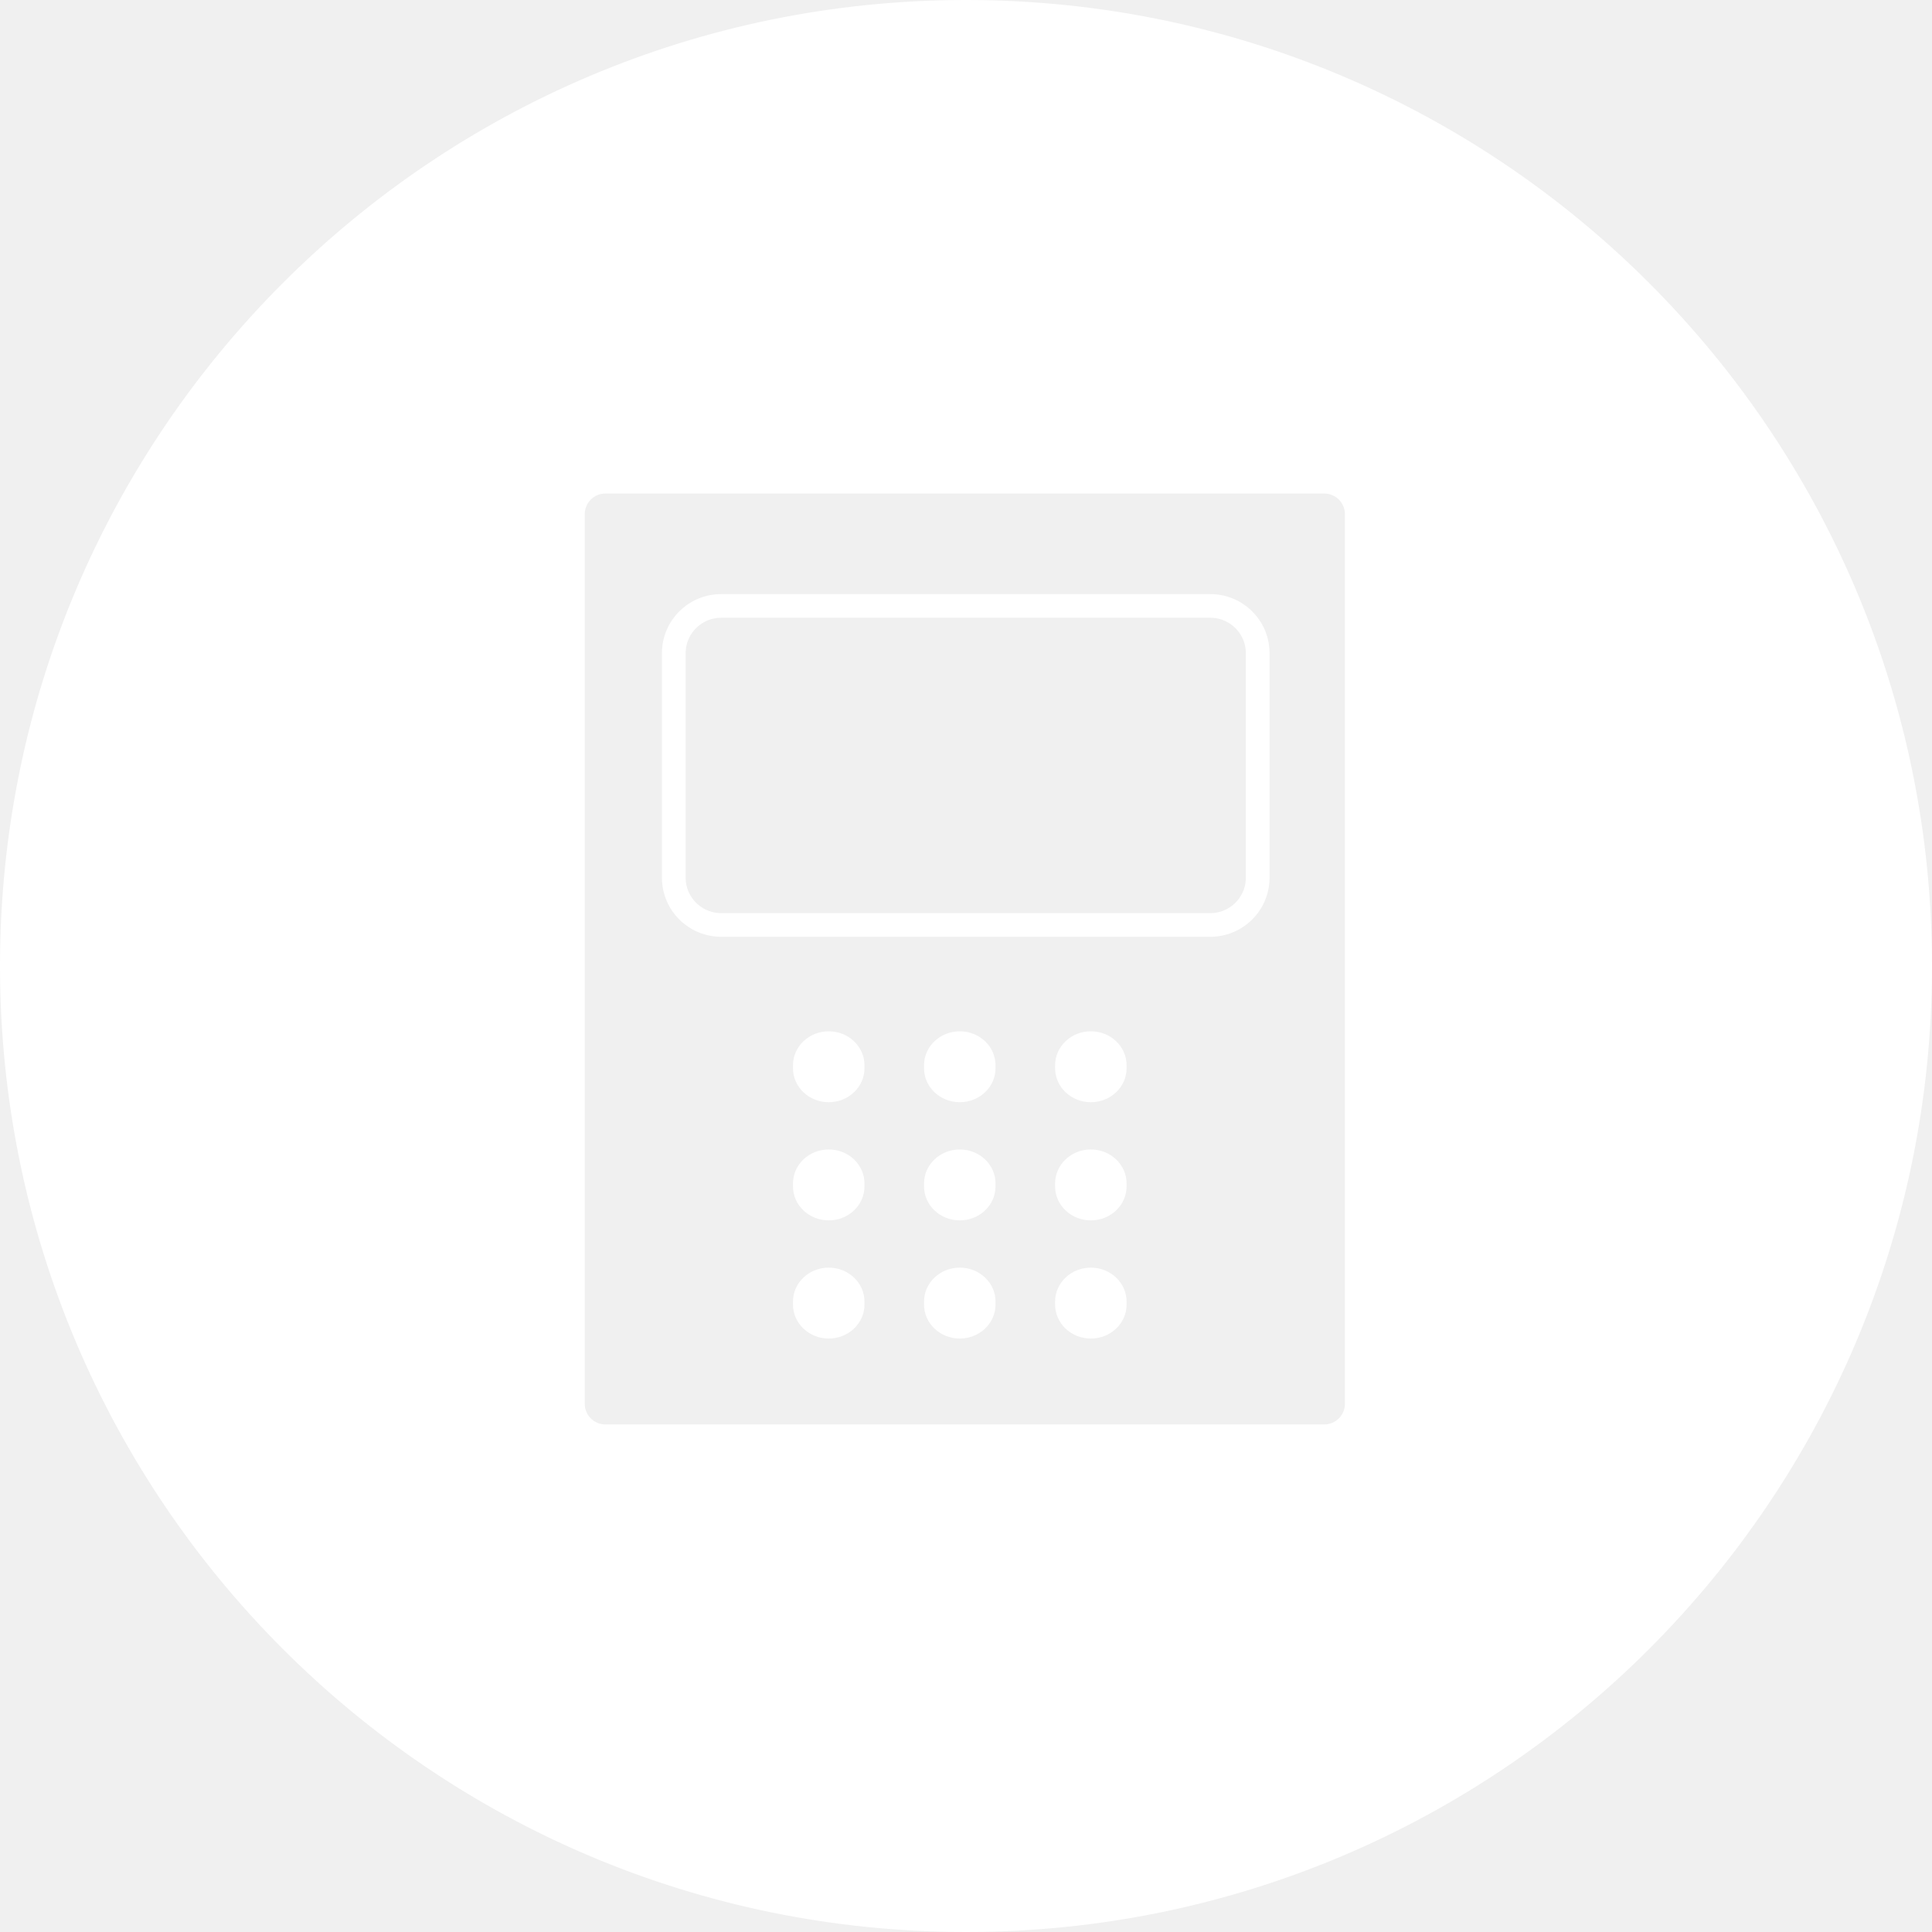
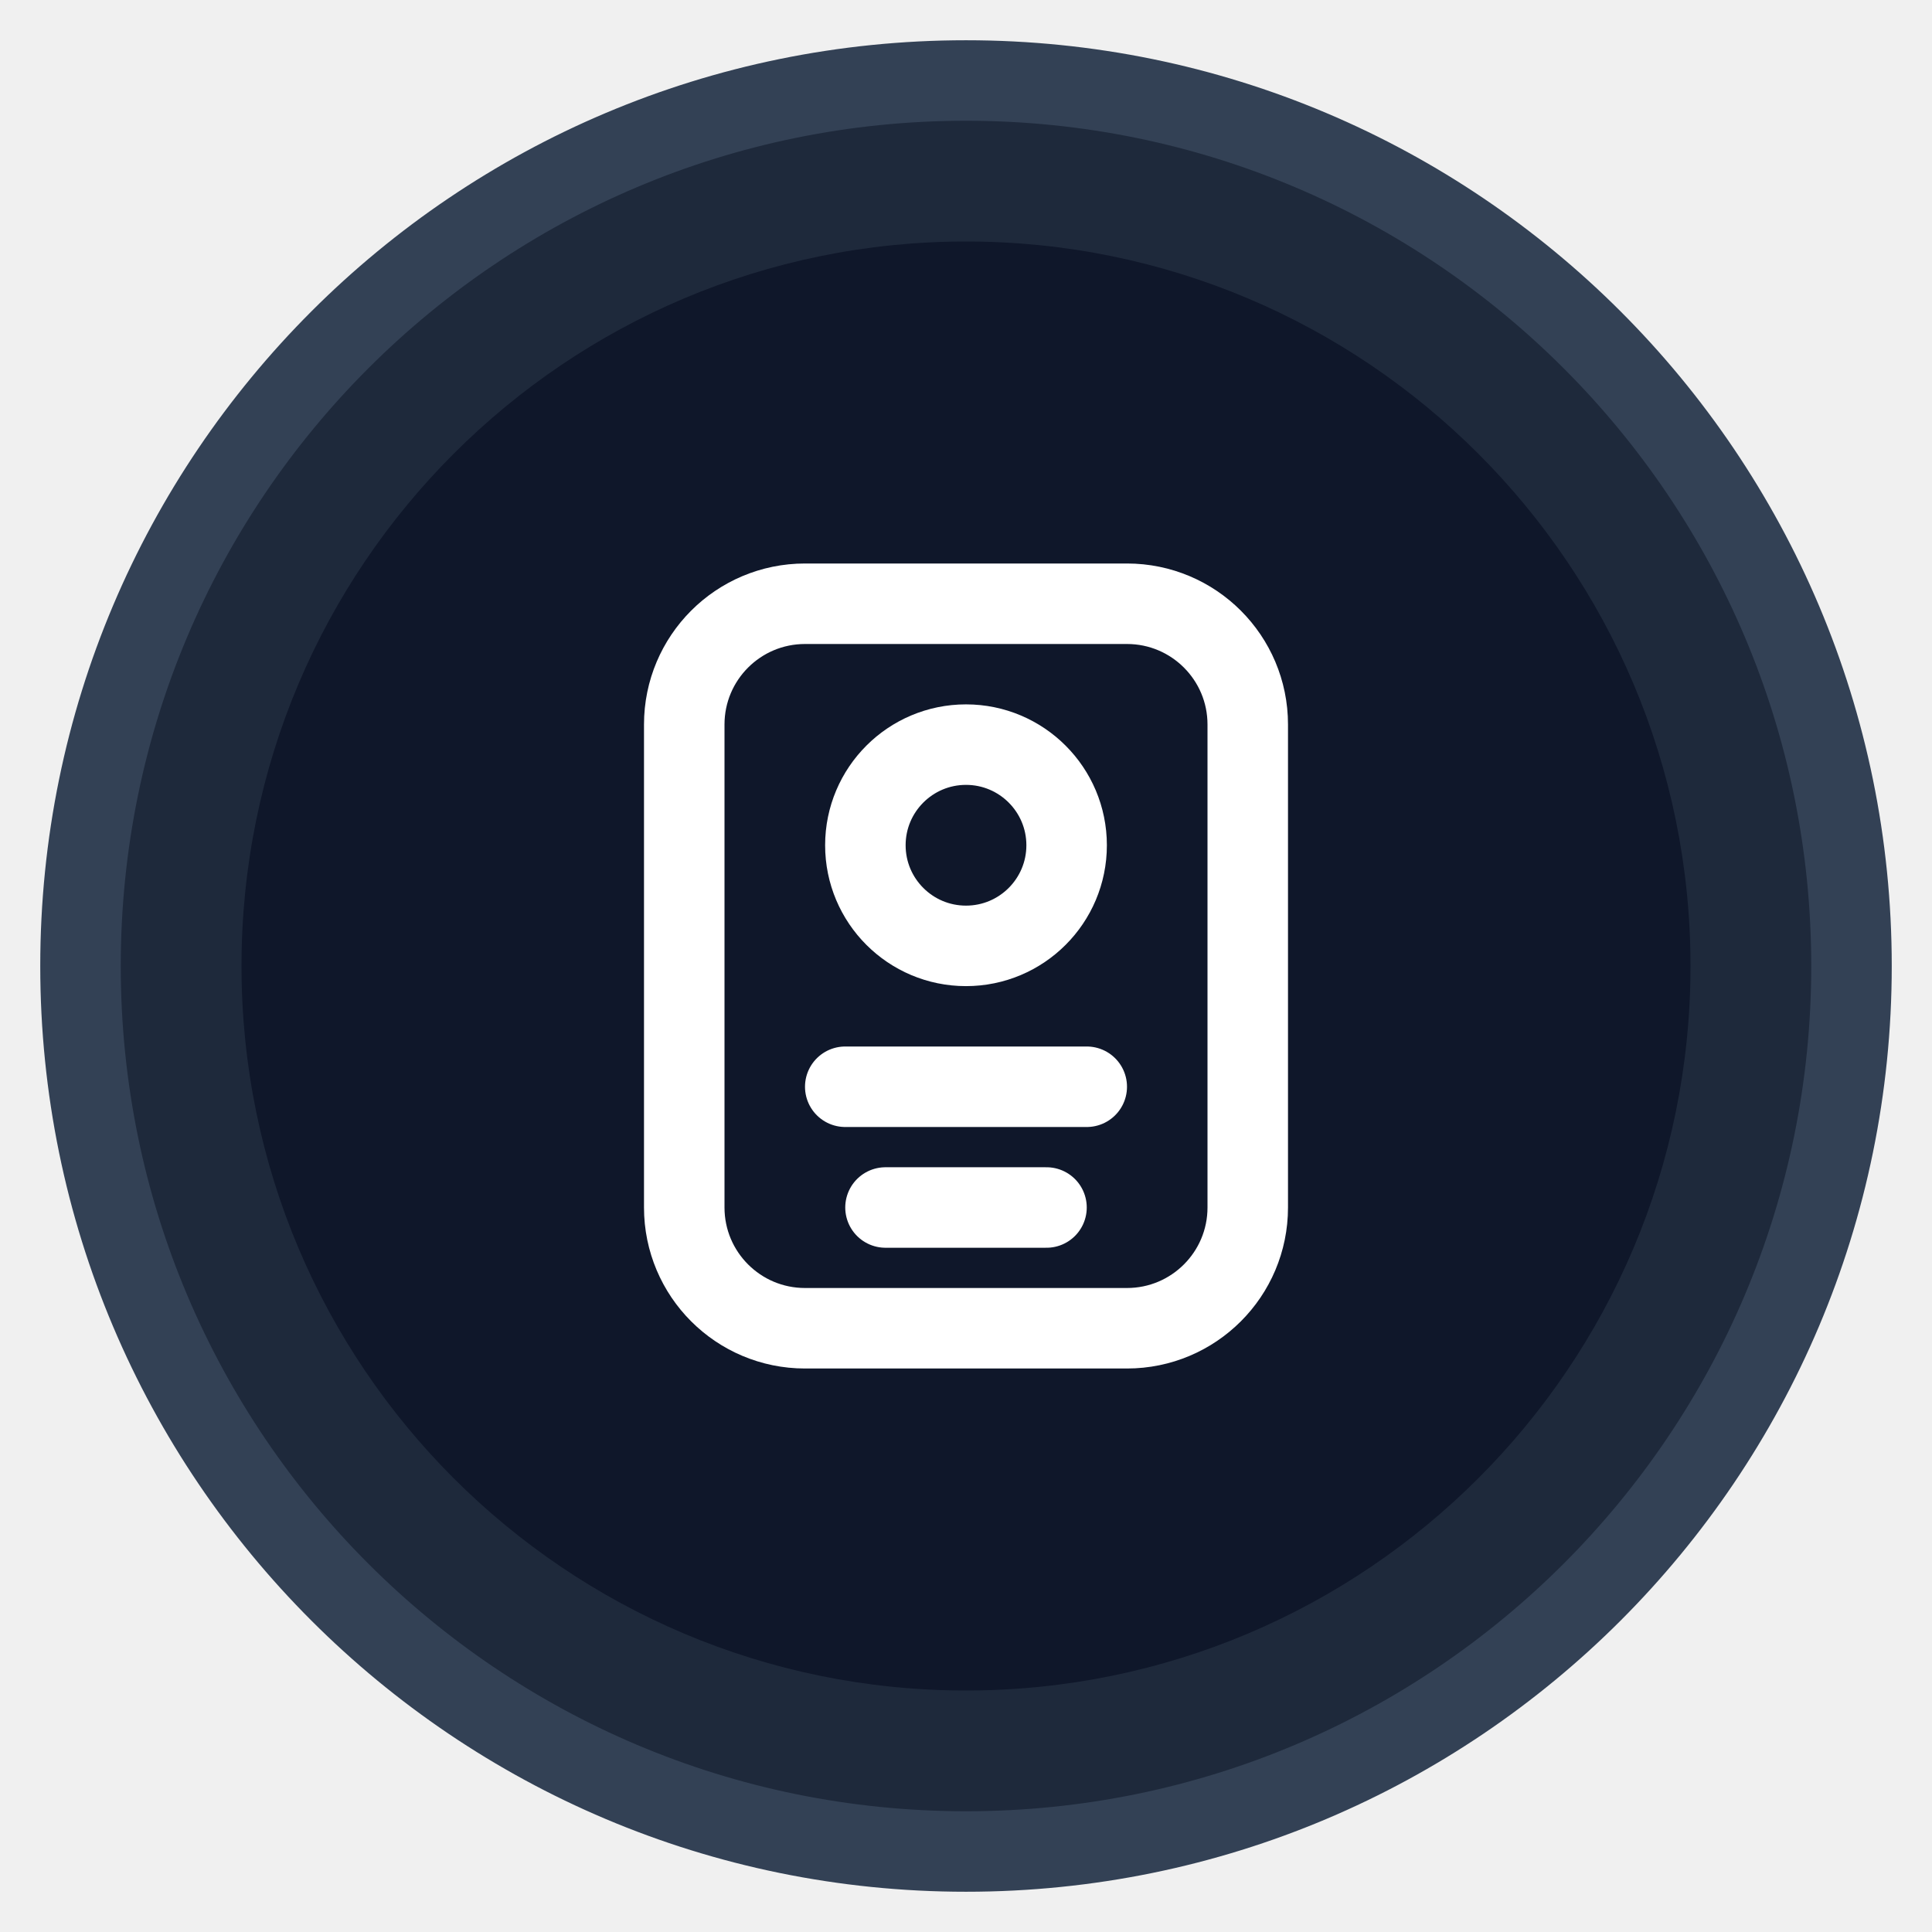
- <svg xmlns="http://www.w3.org/2000/svg" width="826" height="826" viewBox="0 0 826 826">
-   <g fill="#FFF" fill-rule="evenodd">
-     <path d="M413 0c228.094 0 413 184.906 413 413S641.094 826 413 826 0 641.094 0 413 184.906 0 413 0zm153.169 211H258.83c-4.877 0-8.831 3.954-8.831 8.831V600.17c0 4.877 3.954 8.831 8.831 8.831H566.17c4.877 0 8.831-3.954 8.831-8.831V219.83c0-4.877-3.954-8.831-8.831-8.831z" />
-     <g>
-       <g>
-         <path d="M127.344 50.52c-8.437 0-15.281 6.5-15.281 14.514v1.283c0 8.014 6.844 14.514 15.28 14.514 8.442 0 15.282-6.5 15.282-14.514v-1.283c0-8.014-6.84-14.515-15.281-14.515M71.313 50.52c-8.438 0-15.282 6.5-15.282 14.514v1.283c0 8.014 6.844 14.514 15.282 14.514 8.44 0 15.28-6.5 15.28-14.514v-1.283c0-8.014-6.84-14.515-15.28-14.515M15.281 50.52C6.844 50.52 0 57.02 0 65.033v1.283c0 8.014 6.844 14.514 15.281 14.514 8.441 0 15.281-6.5 15.281-14.514v-1.283c0-8.014-6.84-14.515-15.28-14.515M127.344 101.039c-8.437 0-15.281 6.5-15.281 14.514v1.284c0 8.013 6.844 14.514 15.28 14.514 8.442 0 15.282-6.5 15.282-14.514v-1.284c0-8.017-6.84-14.514-15.281-14.514M71.313 101.039c-8.438 0-15.282 6.5-15.282 14.514v1.284c0 8.013 6.844 14.514 15.282 14.514 8.44 0 15.28-6.5 15.28-14.514v-1.284c0-8.017-6.84-14.514-15.28-14.514M15.281 101.039c-8.437 0-15.281 6.5-15.281 14.514v1.284c0 8.013 6.844 14.514 15.281 14.514 8.441 0 15.281-6.5 15.281-14.514v-1.284c0-8.017-6.84-14.514-15.28-14.514M127.344 0c-8.437 0-15.281 6.5-15.281 14.514v1.284c0 8.013 6.844 14.514 15.28 14.514 8.442 0 15.282-6.5 15.282-14.514v-1.284c0-8.017-6.84-14.514-15.281-14.514M71.313 0C62.874 0 56.03 6.5 56.03 14.514v1.284c0 8.013 6.844 14.514 15.282 14.514 8.44 0 15.28-6.5 15.28-14.514v-1.284C86.594 6.497 79.754 0 71.314 0M0 14.514v1.284c0 8.013 6.844 14.514 15.281 14.514 8.441 0 15.281-6.5 15.281-14.514v-1.284C30.563 6.497 23.723 0 15.283 0 6.843 0 0 6.5 0 14.514z" transform="translate(283 254) translate(56.031 186.922)" />
-       </g>
-       <path fill-rule="nonzero" d="M234.438 0c13.997 0 25.343 11.31 25.343 25.26v95.987c0 13.95-11.346 25.26-25.343 25.26H25.343C11.346 146.506 0 135.196 0 121.246V25.26C0 11.31 11.346 0 25.343 0h209.095zm0 10.104H25.343c-8.108 0-14.734 6.326-15.182 14.296l-.024.86v95.987c0 8.081 6.347 14.686 14.343 15.132l.863.024h209.095c8.109 0 14.735-6.326 15.182-14.296l.024-.86V25.26c0-8.082-6.346-14.686-14.343-15.132l-.863-.024z" transform="translate(283 254)" />
-     </g>
+ <svg xmlns="http://www.w3.org/2000/svg" width="192" height="192" viewBox="0 0 48 48">
+   <circle cx="24" cy="24" r="22" fill="#1E293B" stroke="#334155" stroke-width="2" />
+   <circle cx="24" cy="24" r="18" fill="#0F172A" />
+   <g transform="translate(12, 12)" fill="none" stroke="#FFFFFF" stroke-width="2" stroke-linecap="round" stroke-linejoin="round">
+     <rect x="5" y="3" width="14" height="18" rx="3" />
+     <circle cx="12" cy="9" r="2.5" />
+     <path d="M9 15h6" />
+     <path d="M10 18h4" />
  </g>
</svg>
